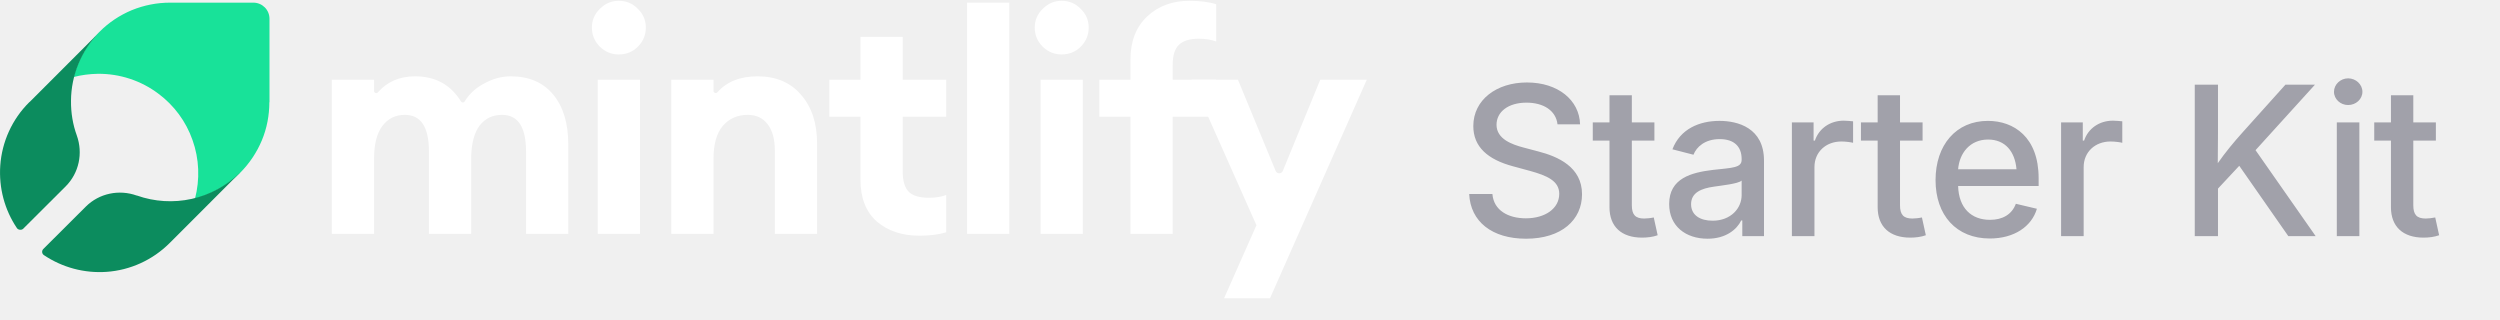
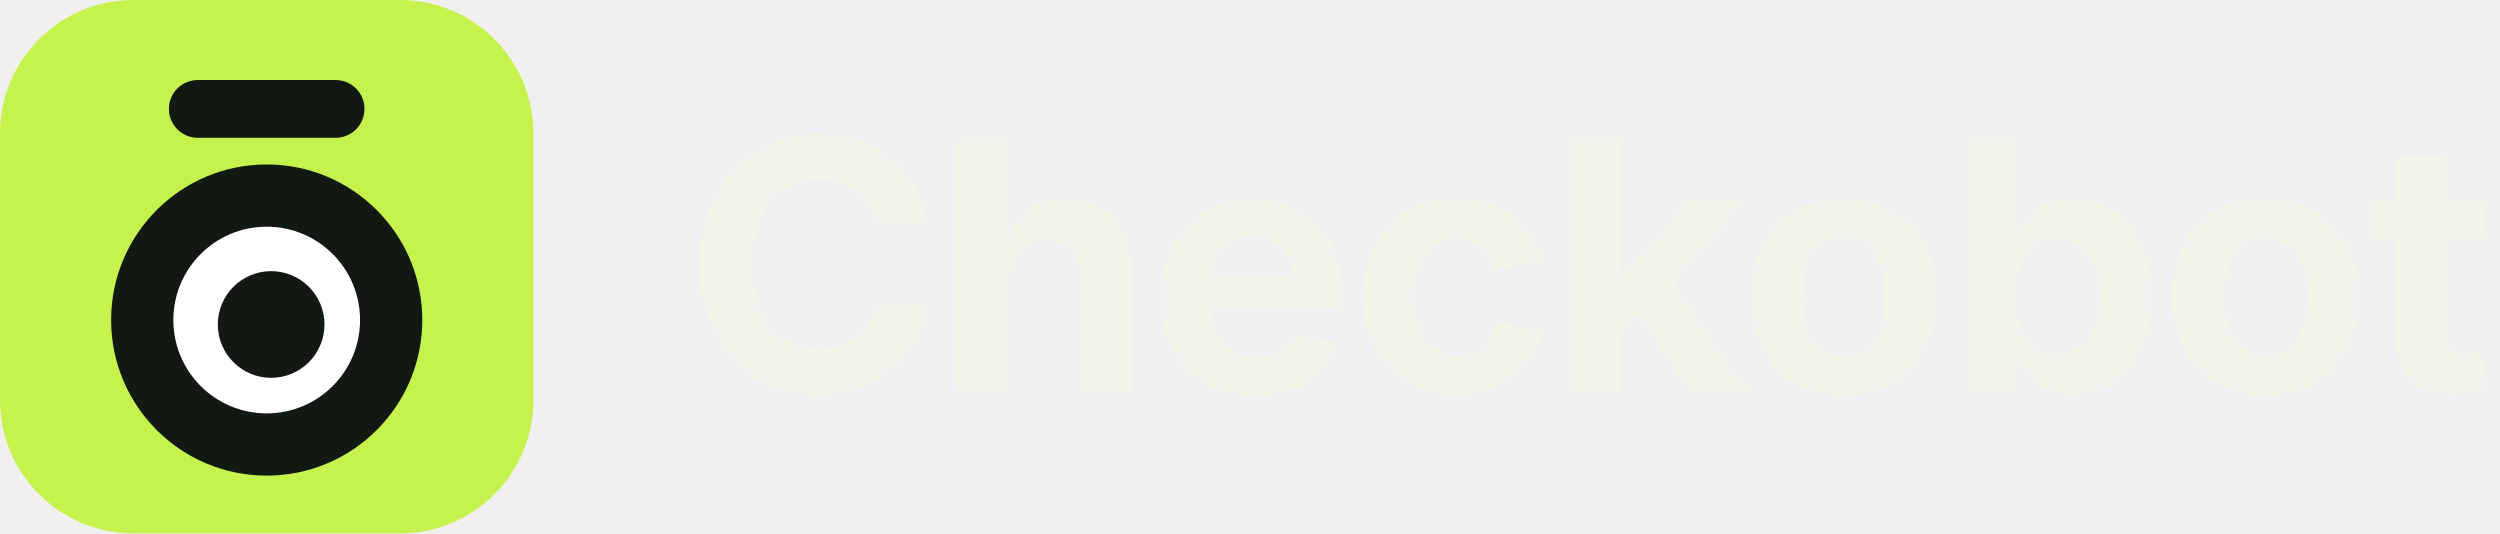
- <svg xmlns="http://www.w3.org/2000/svg" width="180" height="23" viewBox="0 0 180 23" fill="none">
-   <path d="M91.44 21.476H88.133L90.464 16.216L85.802 5.74H89.132L91.847 12.307C91.943 12.536 92.268 12.536 92.362 12.306L95.058 5.74H98.409L91.44 21.476Z" fill="white" />
-   <path d="M81.393 16.837V8.403H79.152V5.74H81.393V4.297C81.393 2.98 81.792 1.944 82.592 1.19C83.391 0.435 84.404 0.058 85.633 0.058C86.387 0.058 87.031 0.139 87.564 0.302V2.988C87.208 2.854 86.794 2.788 86.32 2.788C85.655 2.788 85.174 2.936 84.878 3.232C84.582 3.513 84.434 3.994 84.434 4.674V5.74H87.564V8.403H84.434V16.837H81.393Z" fill="white" />
-   <path d="M76.433 3.92C75.915 3.92 75.463 3.735 75.079 3.365C74.694 2.98 74.502 2.521 74.502 1.989C74.502 1.456 74.694 1.005 75.079 0.635C75.463 0.25 75.915 0.058 76.433 0.058C76.98 0.058 77.438 0.25 77.809 0.635C78.193 1.005 78.386 1.456 78.386 1.989C78.386 2.521 78.193 2.98 77.809 3.365C77.438 3.735 76.98 3.92 76.433 3.92ZM74.924 16.837V5.74H77.964V16.837H74.924Z" fill="white" />
-   <path d="M69.628 16.837V0.191H72.669V16.837H69.628Z" fill="white" />
-   <path d="M66.194 16.97C64.951 16.97 63.93 16.63 63.131 15.949C62.347 15.254 61.955 14.255 61.955 12.953V8.403H59.713V5.74H61.955V2.655H64.995V5.74H68.125V8.403H64.995V12.354C64.995 13.034 65.143 13.523 65.439 13.819C65.735 14.1 66.216 14.24 66.882 14.24C67.355 14.24 67.769 14.174 68.125 14.04V16.726C67.592 16.889 66.948 16.97 66.194 16.97Z" fill="white" />
-   <path d="M48.332 16.837V5.74H51.373V6.551C51.373 6.688 51.559 6.748 51.65 6.646C52.328 5.879 53.293 5.495 54.546 5.495C55.878 5.495 56.921 5.939 57.676 6.827C58.445 7.7 58.83 8.869 58.83 10.334V16.837H55.789V10.844C55.789 10.03 55.619 9.402 55.279 8.958C54.939 8.499 54.458 8.27 53.836 8.27C53.096 8.27 52.497 8.536 52.038 9.069C51.594 9.601 51.373 10.386 51.373 11.421V16.837H48.332Z" fill="white" />
-   <path d="M44.547 3.92C44.029 3.92 43.578 3.735 43.193 3.365C42.809 2.98 42.616 2.521 42.616 1.989C42.616 1.456 42.809 1.005 43.193 0.635C43.578 0.25 44.029 0.058 44.547 0.058C45.095 0.058 45.553 0.25 45.923 0.635C46.308 1.005 46.5 1.456 46.5 1.989C46.5 2.521 46.308 2.98 45.923 3.365C45.553 3.735 45.095 3.92 44.547 3.92ZM43.038 16.837V5.74H46.079V16.837H43.038Z" fill="white" />
-   <path d="M37.875 16.837V10.911C37.875 9.15 37.298 8.27 36.144 8.27C35.478 8.27 34.945 8.521 34.546 9.024C34.161 9.527 33.954 10.275 33.924 11.266V16.837H30.884V10.911C30.884 9.15 30.306 8.27 29.152 8.27C28.472 8.27 27.932 8.536 27.532 9.069C27.133 9.601 26.933 10.386 26.933 11.421V16.837H23.892V5.74H26.933V6.559C26.933 6.695 27.116 6.755 27.206 6.652C27.878 5.881 28.771 5.495 29.885 5.495C31.349 5.495 32.452 6.1 33.193 7.309C33.252 7.404 33.395 7.403 33.454 7.307C33.774 6.78 34.219 6.361 34.79 6.05C35.441 5.68 36.099 5.495 36.765 5.495C38.082 5.495 39.103 5.932 39.828 6.805C40.553 7.678 40.916 8.876 40.916 10.4V16.837H37.875Z" fill="white" />
-   <path d="M19.403 7.362V1.35C19.403 0.705 18.879 0.191 18.244 0.191H12.235C11.291 0.191 10.357 0.378 9.487 0.733C8.618 1.098 7.824 1.621 7.16 2.295L7.114 2.341C6.235 3.23 5.609 4.333 5.291 5.548C5.861 5.399 6.45 5.324 7.039 5.314C8.609 5.296 10.151 5.801 11.403 6.745C12.534 7.586 13.394 8.746 13.861 10.083C14.347 11.438 14.403 12.916 14.039 14.309C15.244 13.991 16.356 13.364 17.244 12.486L17.291 12.439C17.954 11.775 18.487 10.98 18.851 10.111C19.216 9.241 19.393 8.306 19.393 7.362H19.403Z" fill="#18E299" />
-   <path d="M5.112 7.26C5.121 5.416 5.857 3.646 7.151 2.324L2.151 7.326C2.133 7.344 2.114 7.354 2.095 7.372C0.876 8.583 0.14 10.204 0.019 11.918C-0.092 13.52 0.327 15.103 1.22 16.426C1.306 16.552 1.537 16.593 1.667 16.472L4.73 13.417C5.689 12.458 5.987 11.033 5.531 9.757C5.242 8.965 5.103 8.117 5.112 7.26Z" fill="#0C8C5E" />
-   <path d="M17.262 12.44C16.303 13.38 15.102 14.032 13.799 14.321C12.486 14.61 11.127 14.526 9.861 14.079C9.861 14.079 9.851 14.079 9.842 14.079C8.567 13.622 7.142 13.921 6.183 14.871L3.12 17.926C2.99 18.056 3.009 18.27 3.167 18.373C4.489 19.258 6.072 19.686 7.673 19.574C9.386 19.453 10.997 18.717 12.216 17.497L12.263 17.451L17.262 12.449V12.44Z" fill="#0C8C5E" />
-   <text x="105" y="17" font-family="Inter, ui-sans-serif, system-ui, -apple-system, sans-serif" font-size="15" font-weight="500" fill="#A1A1AA" letter-spacing="-0.01em">Starter Kit</text>
+ <svg xmlns="http://www.w3.org/2000/svg" width="150" height="32" viewBox="0 0 150 32">
+   <g transform="scale(0.2667)">
+     <rect width="120" height="120" rx="30" fill="#c6f24e" />
+     <rect x="38" y="18" width="44" height="13" rx="6.5" fill="#121812" />
+     <circle cx="60" cy="72" r="35" fill="#121812" />
+     <circle cx="60" cy="72" r="21" fill="#ffffff" />
+     <circle cx="61" cy="73" r="12" fill="#121812" />
+   </g>
+   <text x="41" y="23.5" font-family="'Bricolage Grotesque', ui-sans-serif, system-ui, -apple-system, 'Segoe UI', sans-serif" font-size="21" font-weight="700" letter-spacing="-0.4" fill="#f1f4ea">Checkobot</text>
</svg>
